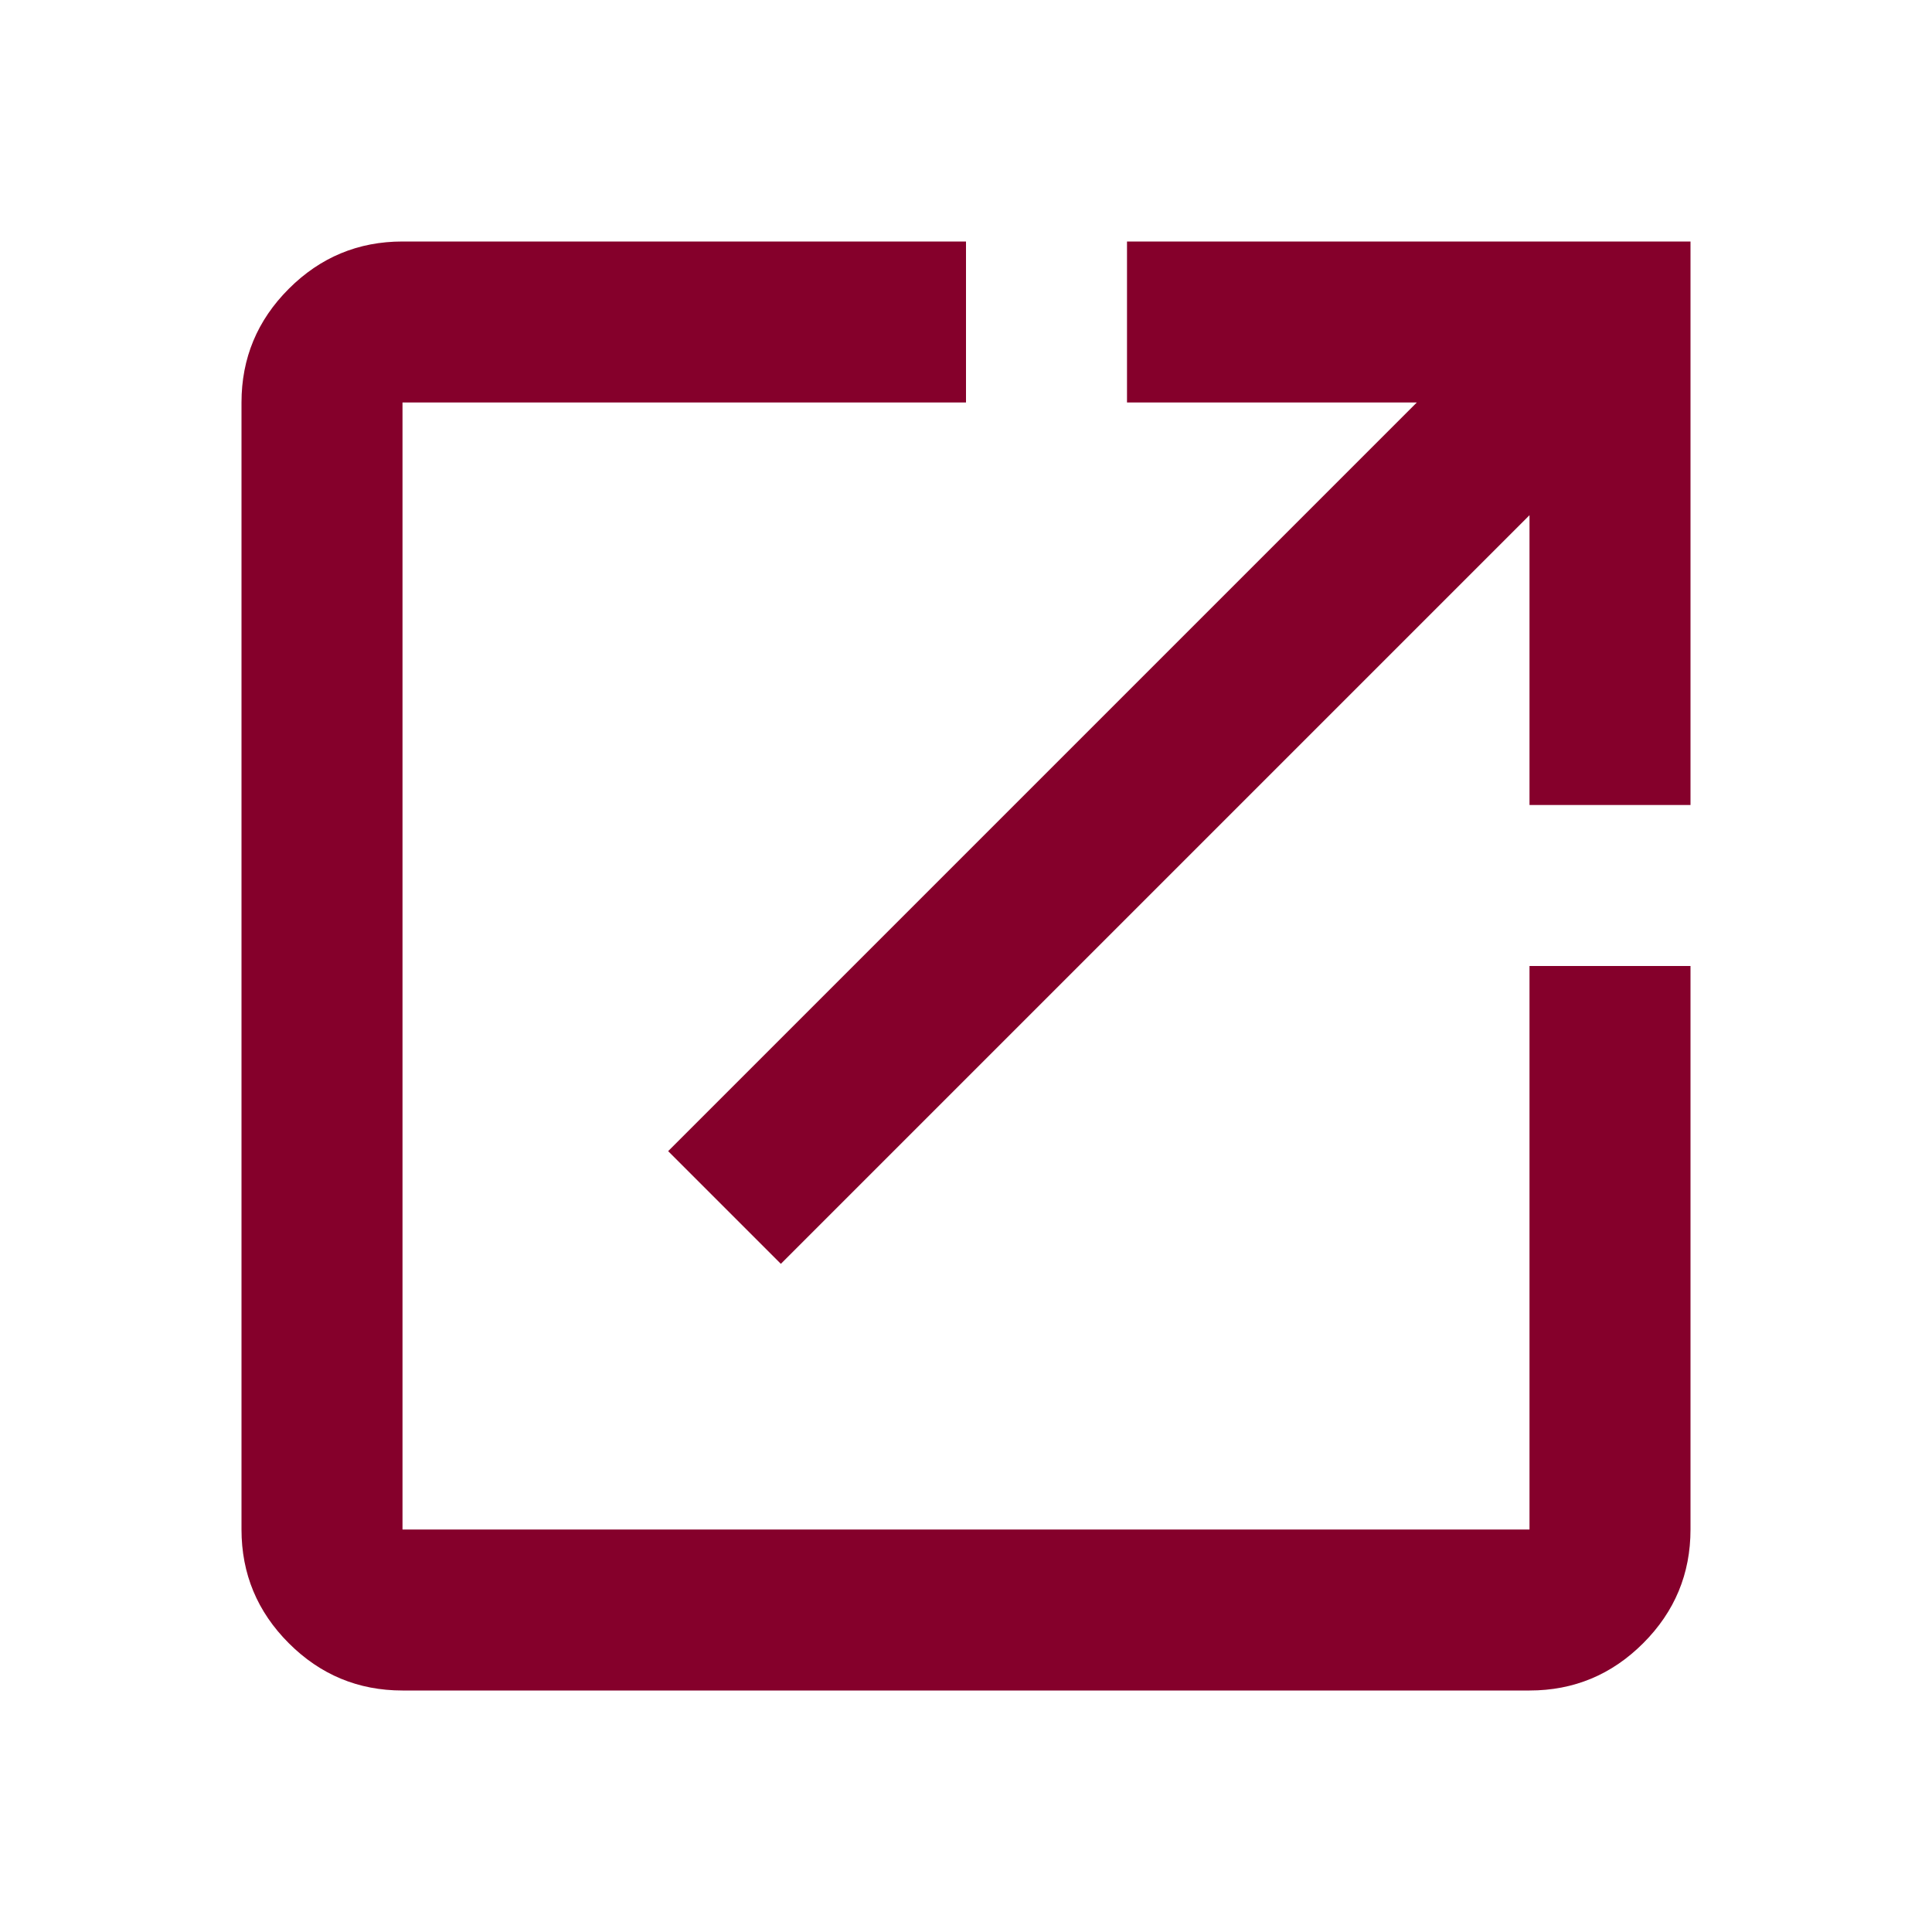
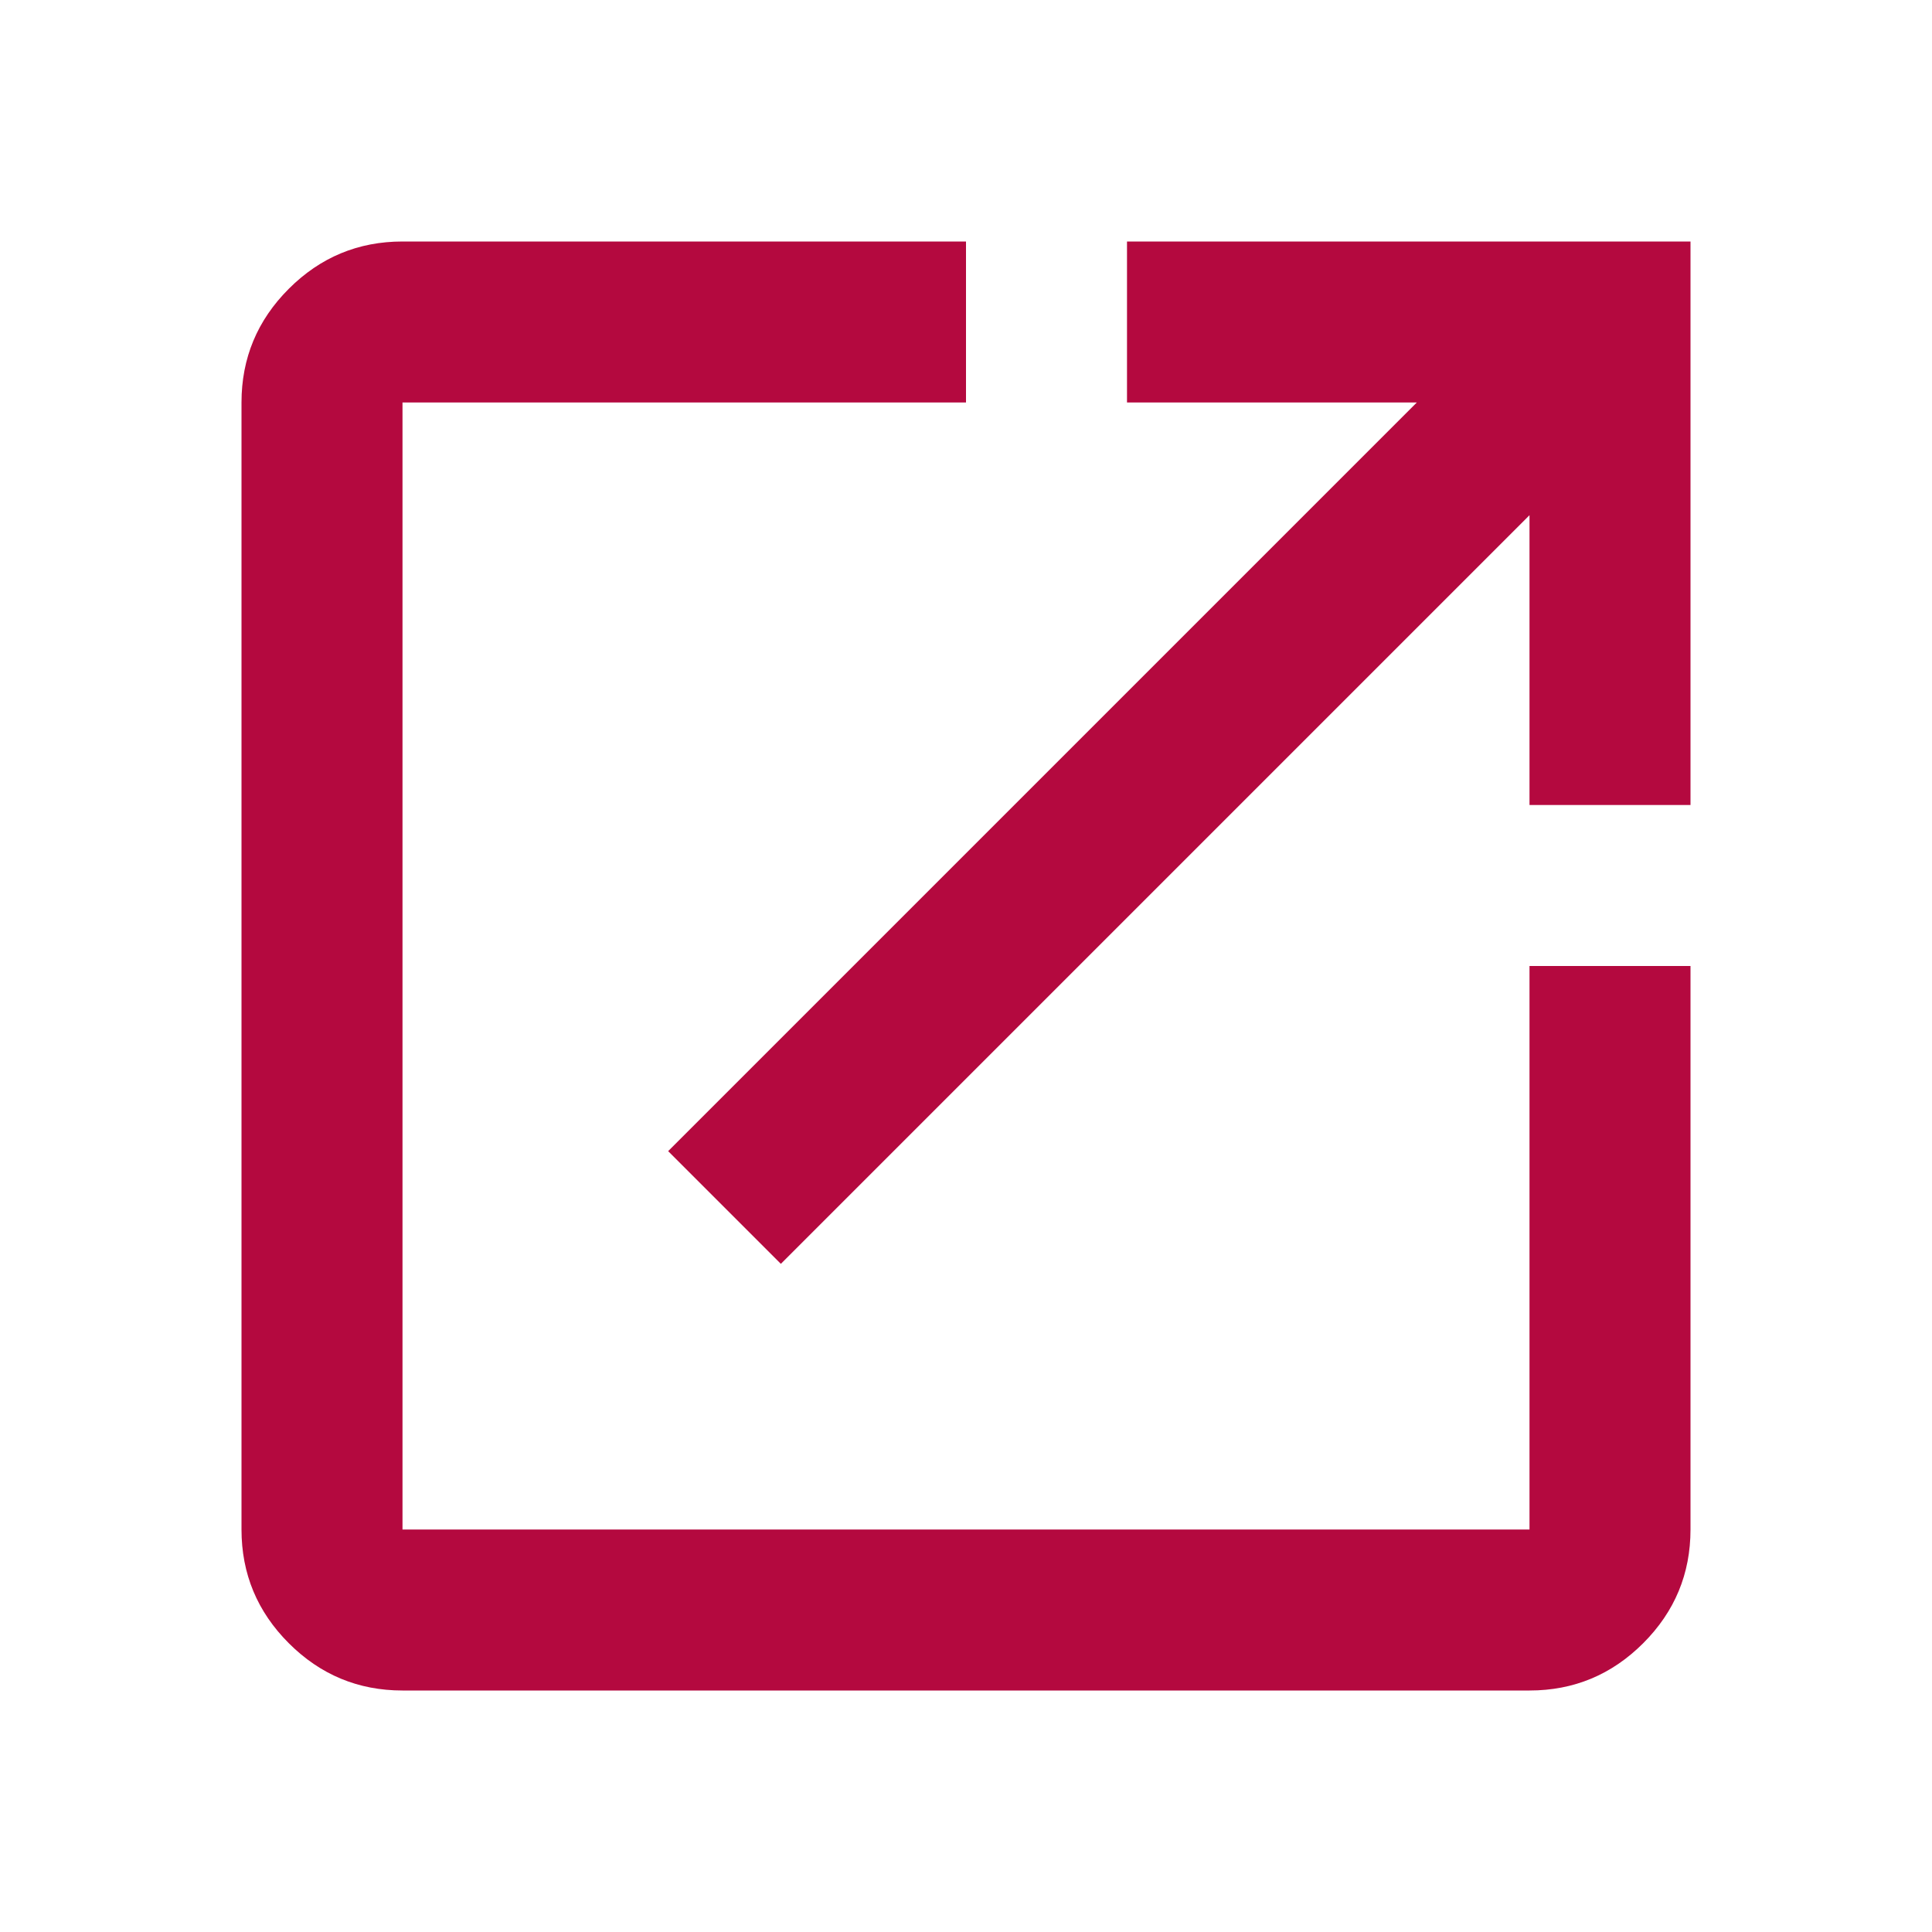
- <svg xmlns="http://www.w3.org/2000/svg" height="16px" viewBox="0 -960 960 960" width="16px" fill="#85002B">
+ <svg xmlns="http://www.w3.org/2000/svg" height="16px" viewBox="0 -960 960 960" width="16px" fill="#b4093f">
  <path d="M200-120q-33 0-56.5-23.5T120-200v-560q0-33 23.5-56.5T200-840h280v80H200v560h560v-280h80v280q0 33-23.5 56.5T760-120H200Zm188-212-56-56 372-372H560v-80h280v280h-80v-144L388-332Z" />
</svg>
